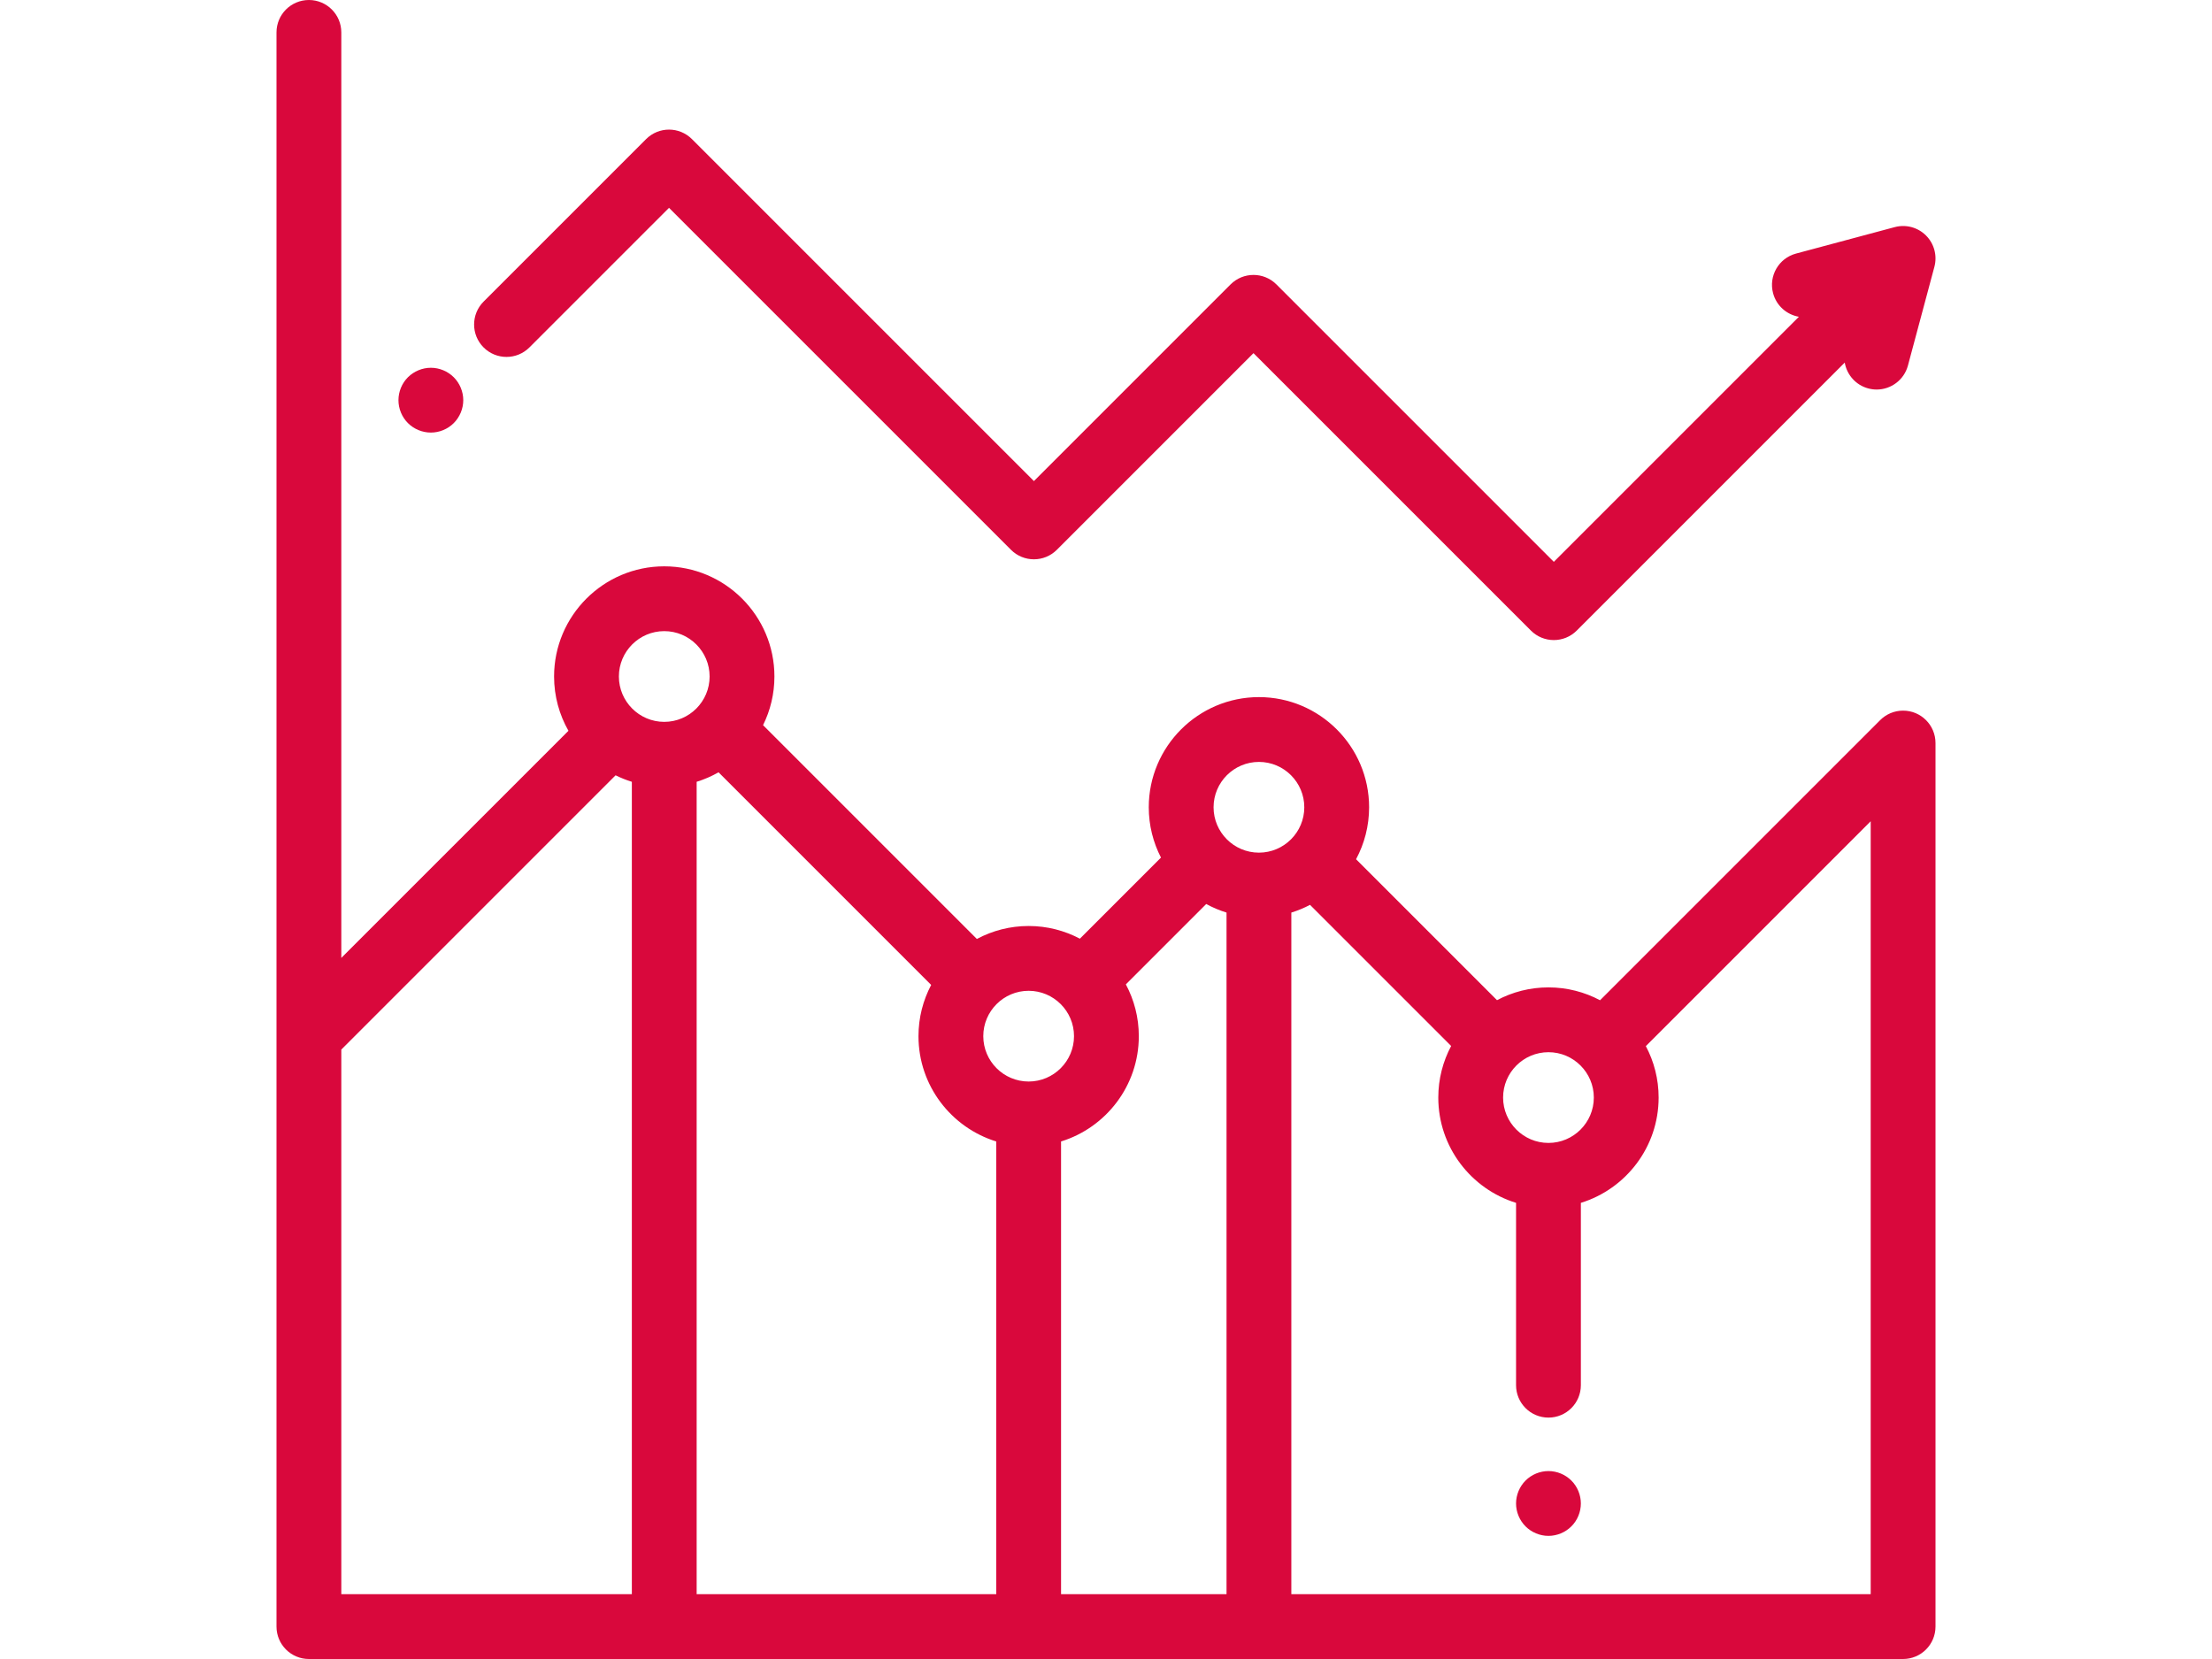
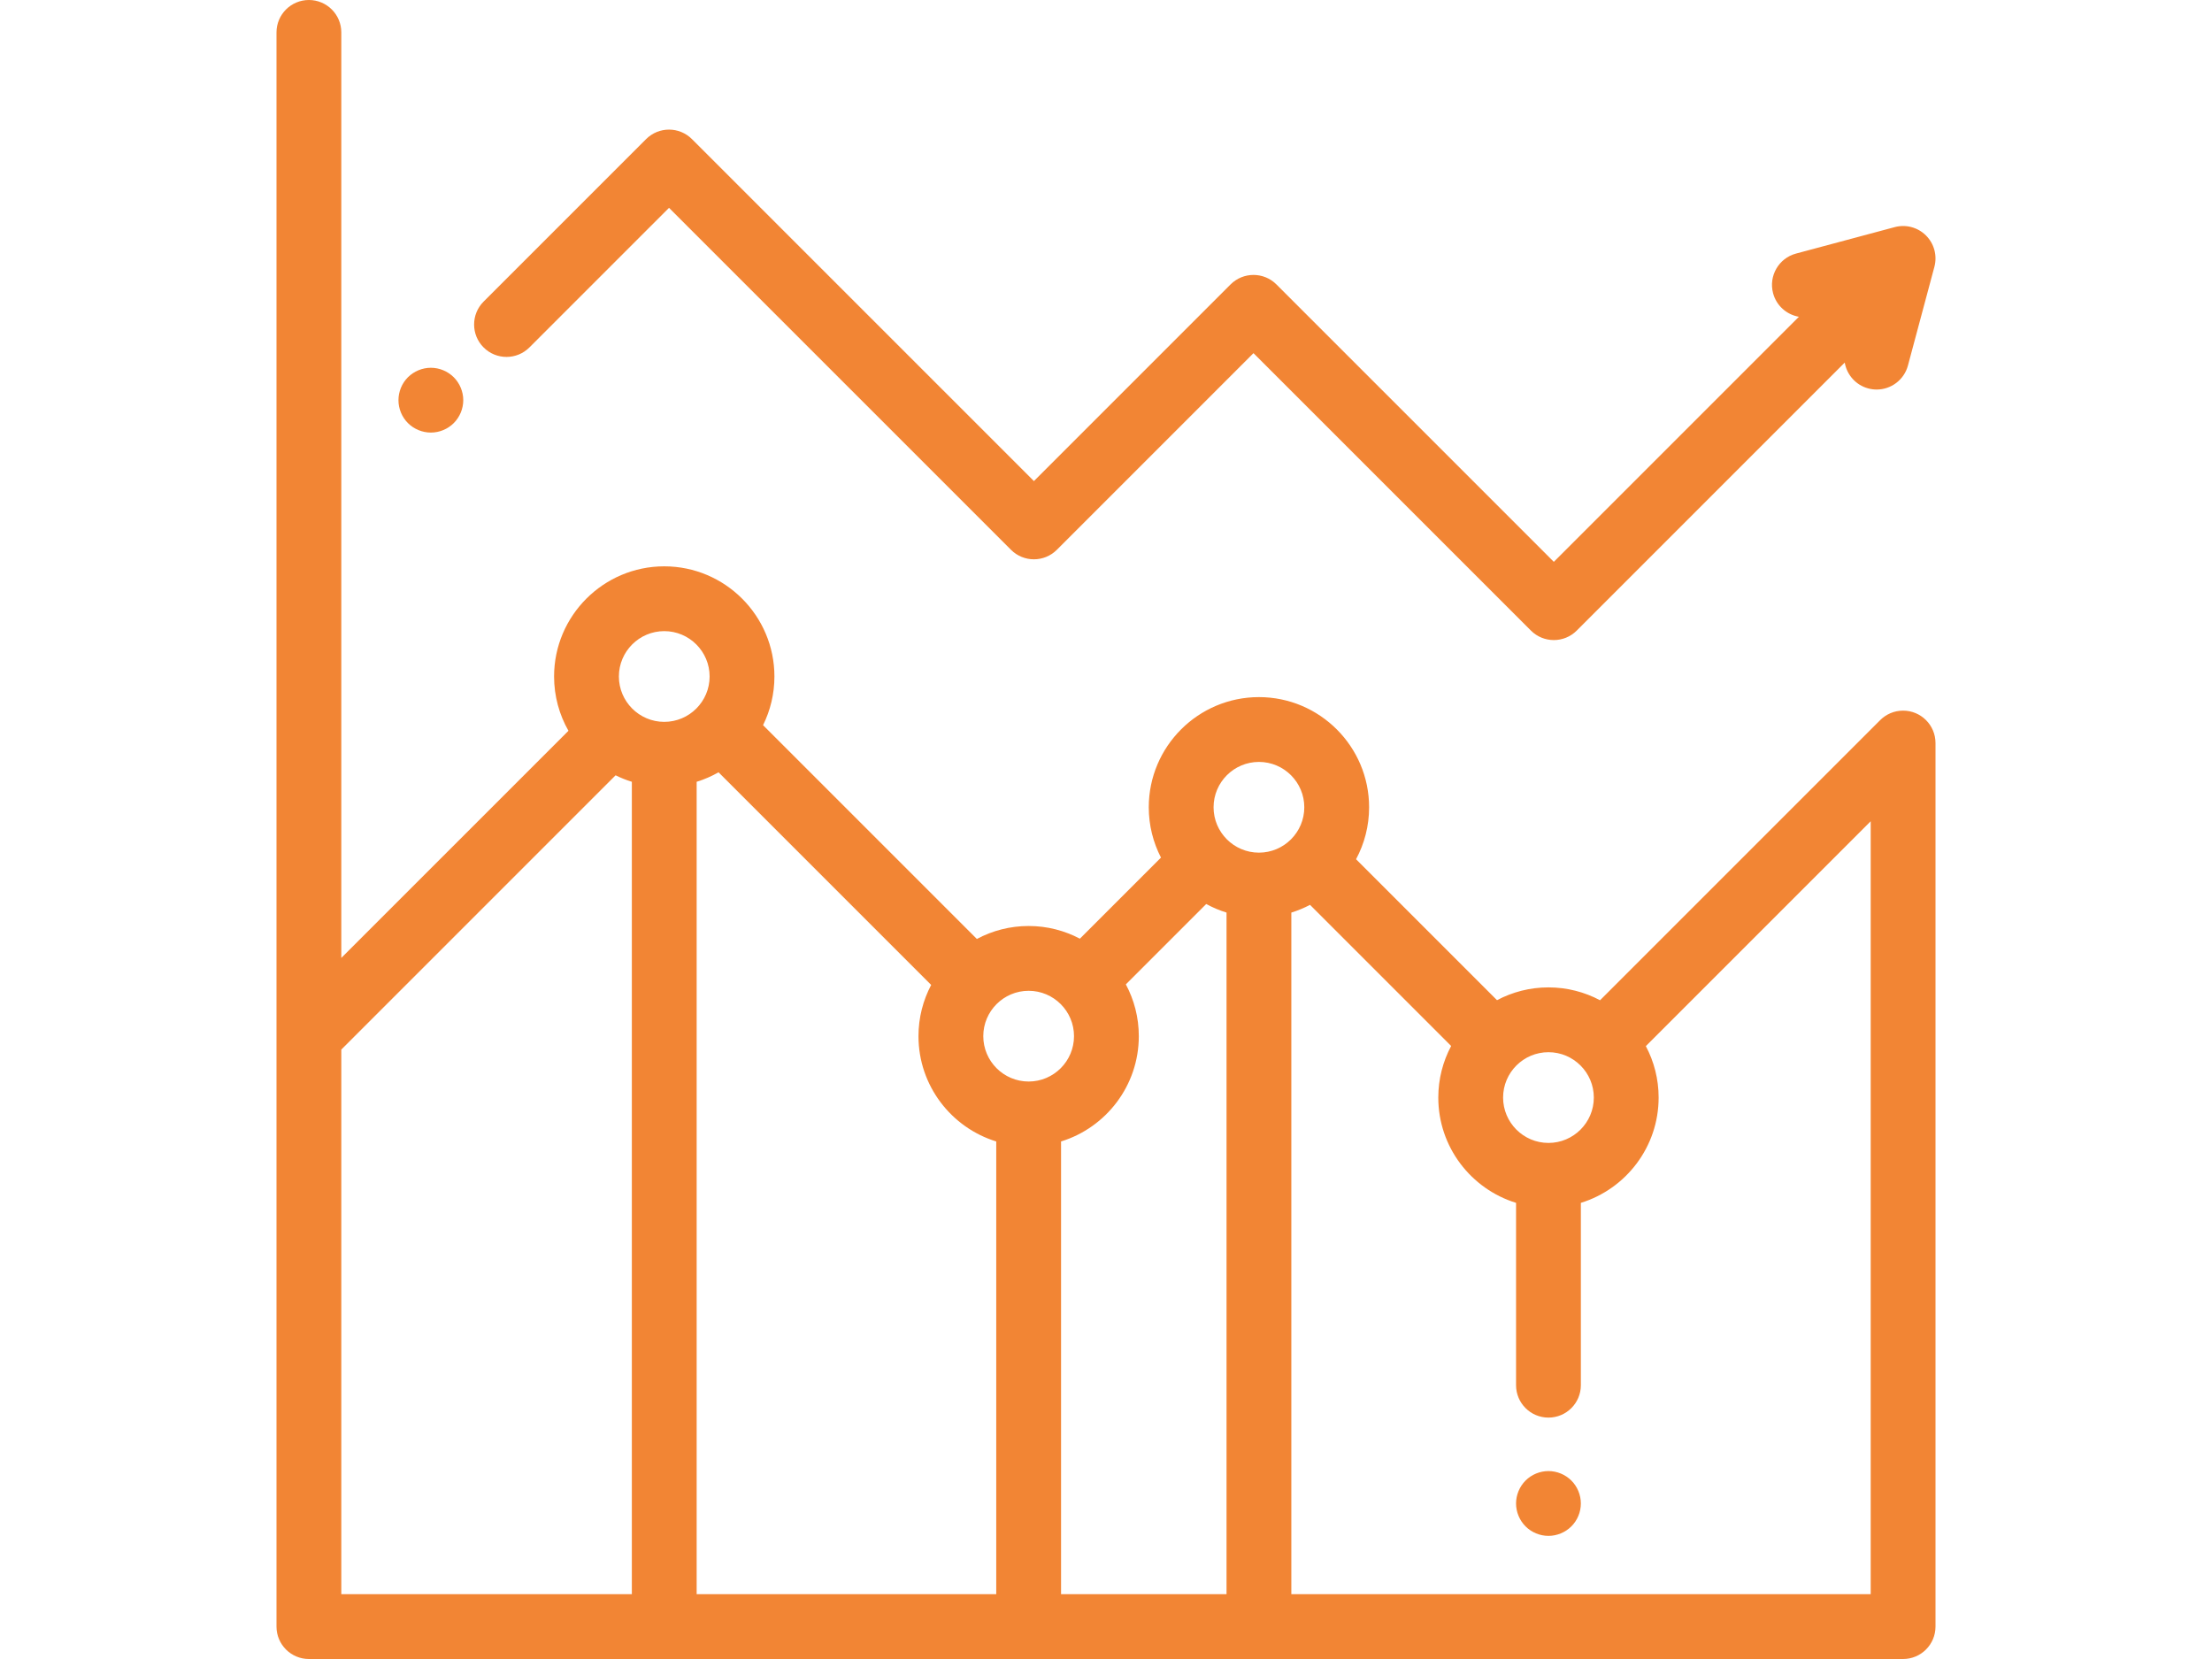
<svg xmlns="http://www.w3.org/2000/svg" version="1.1" id="Layer_1" x="0px" y="0px" width="1600px" height="1200px" viewBox="0 0 1600 1200" enable-background="new 0 0 1600 1200" xml:space="preserve">
  <g id="XMLID_1144_">
    <g id="XMLID_677_">
-       <path id="XMLID_713_" fill="#D9083C" d="M1376.563,514.017c-6.471,0-12.333,2.623-16.573,6.865l0,0l-202.629,202.629    c-11.14-5.932-23.838-9.305-37.317-9.305c-13.437,0-26.1,3.356-37.216,9.253L980.872,621.504    c6.016-11.203,9.438-23.995,9.438-37.575c0-43.941-35.747-79.688-79.688-79.688c-43.941,0-79.688,35.747-79.688,79.688    c0,13.109,3.202,25.474,8.831,36.394l-58.65,58.652c-11.081-5.848-23.688-9.178-37.066-9.178c-13.533,0-26.285,3.401-37.46,9.38    l-154.65-154.65c5.252-10.622,8.22-22.568,8.22-35.196c0-43.941-35.747-79.688-79.688-79.688s-79.688,35.747-79.688,79.688    c0,14.273,3.792,27.673,10.392,39.274L246.875,692.899V23.438C246.875,10.493,236.38,0,223.438,0S200,10.493,200,23.438V749.47    c0,0.007,0,0.016,0,0.023v427.069c0,12.942,10.495,23.438,23.438,23.438h1153.125c12.942,0,23.438-10.495,23.438-23.438V537.455    C1400,524.51,1389.505,514.017,1376.563,514.017z M1152.856,793.894c0,18.094-14.719,32.813-32.813,32.813    s-32.813-14.719-32.813-32.813s14.719-32.813,32.813-32.813S1152.856,775.8,1152.856,793.894z M503.907,565.493    c5.566-1.716,10.861-4.041,15.837-6.87l153.795,153.795c-5.85,11.081-9.178,23.688-9.178,37.066    c0,35.787,23.714,66.134,56.25,76.165v327.476H503.907L503.907,565.493L503.907,565.493z M767.485,825.649    c32.536-10.031,56.25-40.378,56.25-76.165c0-13.535-3.401-26.285-9.377-37.46l58.139-58.139c4.638,2.538,9.553,4.627,14.688,6.209    v493.031H767.487V825.649H767.485z M910.62,551.116c18.094,0,32.813,14.719,32.813,32.813s-14.719,32.813-32.813,32.813    s-32.813-14.719-32.813-32.813S892.529,551.116,910.62,551.116z M776.86,749.482c0,18.094-14.719,32.813-32.813,32.813    s-32.813-14.719-32.813-32.813s14.719-32.813,32.813-32.813S776.86,731.391,776.86,749.482z M480.47,456.513    c18.094,0,32.812,14.719,32.812,32.813s-14.719,32.813-32.812,32.813s-32.813-14.719-32.813-32.813    S462.376,456.513,480.47,456.513z M246.875,759.192l198.396-198.396c3.764,1.861,7.69,3.443,11.761,4.697v587.632H246.875V759.192    z M934.058,1153.125V660.094c4.706-1.451,9.22-3.34,13.512-5.595l102.087,102.084c-5.927,11.14-9.302,23.836-9.302,37.31    c0,35.787,23.714,66.134,56.25,76.165v131.894c0,12.942,10.495,23.438,23.438,23.438c12.942,0,23.438-10.495,23.438-23.438    V870.059c32.536-10.031,56.25-40.378,56.25-76.165c0-13.434-3.356-26.093-9.251-37.209l162.647-162.647v559.088H934.058z" />
-       <path id="XMLID_721_" fill="#D9083C" d="M1120.039,1064.063c-6.164,0-12.211,2.505-16.57,6.867    c-4.357,4.359-6.867,10.406-6.867,16.57s2.508,12.211,6.867,16.568c4.359,4.359,10.406,6.87,16.57,6.87s12.211-2.508,16.57-6.87    c4.383-4.357,6.867-10.404,6.867-16.568s-2.484-12.211-6.867-16.57C1132.25,1066.568,1126.203,1064.063,1120.039,1064.063z" />
-       <path id="XMLID_722_" fill="#D9083C" d="M382.946,251.306L483.92,150.333l247.366,247.366c9.155,9.152,23.991,9.152,33.148,0    l142.252-142.254l200.667,200.667c4.577,4.577,10.575,6.865,16.573,6.865c5.998,0,11.995-2.288,16.573-6.865l193.847-193.847    c1.5,8.737,7.894,16.249,17.02,18.694c2.03,0.544,4.071,0.804,6.08,0.804c10.348,0,19.819-6.905,22.624-17.377l19.132-71.398    c2.168-8.088-0.145-16.718-6.066-22.638c-5.918-5.92-14.543-8.238-22.638-6.066l-71.398,19.132    c-12.504,3.349-19.924,16.202-16.573,28.706c2.44,9.113,9.938,15.499,18.659,17.011l-177.26,177.263l-200.667-200.67    c-9.155-9.15-23.991-9.15-33.148,0L747.859,347.981L500.492,100.615c-9.155-9.155-23.991-9.155-33.148,0L349.798,218.161    c-9.152,9.152-9.152,23.993,0,33.145C358.953,260.463,373.789,260.463,382.946,251.306z" />
-       <path id="XMLID_723_" fill="#D9083C" d="M311.656,312.891c6.164,0,12.211-2.484,16.57-6.867c4.357-4.359,6.867-10.406,6.867-16.57    c0-6.164-2.508-12.211-6.867-16.57s-10.406-6.867-16.57-6.867s-12.211,2.508-16.594,6.867c-4.357,4.359-6.844,10.406-6.844,16.57    c0,6.164,2.487,12.211,6.844,16.57C299.445,310.406,305.492,312.891,311.656,312.891z" />
+       <path id="XMLID_713_" fill="#f28534" d="M1376.563,514.017c-6.471,0-12.333,2.623-16.573,6.865l0,0l-202.629,202.629    c-11.14-5.932-23.838-9.305-37.317-9.305c-13.437,0-26.1,3.356-37.216,9.253L980.872,621.504    c6.016-11.203,9.438-23.995,9.438-37.575c0-43.941-35.747-79.688-79.688-79.688c-43.941,0-79.688,35.747-79.688,79.688    c0,13.109,3.202,25.474,8.831,36.394l-58.65,58.652c-11.081-5.848-23.688-9.178-37.066-9.178c-13.533,0-26.285,3.401-37.46,9.38    l-154.65-154.65c5.252-10.622,8.22-22.568,8.22-35.196c0-43.941-35.747-79.688-79.688-79.688s-79.688,35.747-79.688,79.688    c0,14.273,3.792,27.673,10.392,39.274L246.875,692.899V23.438C246.875,10.493,236.38,0,223.438,0S200,10.493,200,23.438V749.47    c0,0.007,0,0.016,0,0.023v427.069c0,12.942,10.495,23.438,23.438,23.438h1153.125c12.942,0,23.438-10.495,23.438-23.438V537.455    C1400,524.51,1389.505,514.017,1376.563,514.017z M1152.856,793.894c0,18.094-14.719,32.813-32.813,32.813    s-32.813-14.719-32.813-32.813s14.719-32.813,32.813-32.813S1152.856,775.8,1152.856,793.894z M503.907,565.493    c5.566-1.716,10.861-4.041,15.837-6.87l153.795,153.795c-5.85,11.081-9.178,23.688-9.178,37.066    c0,35.787,23.714,66.134,56.25,76.165v327.476H503.907L503.907,565.493L503.907,565.493z M767.485,825.649    c32.536-10.031,56.25-40.378,56.25-76.165c0-13.535-3.401-26.285-9.377-37.46l58.139-58.139c4.638,2.538,9.553,4.627,14.688,6.209    v493.031H767.487V825.649H767.485z M910.62,551.116c18.094,0,32.813,14.719,32.813,32.813s-14.719,32.813-32.813,32.813    s-32.813-14.719-32.813-32.813S892.529,551.116,910.62,551.116z M776.86,749.482c0,18.094-14.719,32.813-32.813,32.813    s-32.813-14.719-32.813-32.813s14.719-32.813,32.813-32.813S776.86,731.391,776.86,749.482z M480.47,456.513    c18.094,0,32.812,14.719,32.812,32.813s-14.719,32.813-32.812,32.813s-32.813-14.719-32.813-32.813    S462.376,456.513,480.47,456.513z M246.875,759.192l198.396-198.396c3.764,1.861,7.69,3.443,11.761,4.697v587.632H246.875V759.192    z M934.058,1153.125V660.094c4.706-1.451,9.22-3.34,13.512-5.595l102.087,102.084c-5.927,11.14-9.302,23.836-9.302,37.31    c0,35.787,23.714,66.134,56.25,76.165v131.894c0,12.942,10.495,23.438,23.438,23.438c12.942,0,23.438-10.495,23.438-23.438    V870.059c32.536-10.031,56.25-40.378,56.25-76.165c0-13.434-3.356-26.093-9.251-37.209l162.647-162.647v559.088H934.058z" />
+       <path id="XMLID_721_" fill="#f28534" d="M1120.039,1064.063c-6.164,0-12.211,2.505-16.57,6.867    c-4.357,4.359-6.867,10.406-6.867,16.57s2.508,12.211,6.867,16.568c4.359,4.359,10.406,6.87,16.57,6.87s12.211-2.508,16.57-6.87    c4.383-4.357,6.867-10.404,6.867-16.568s-2.484-12.211-6.867-16.57C1132.25,1066.568,1126.203,1064.063,1120.039,1064.063z" />
+       <path id="XMLID_722_" fill="#f28534" d="M382.946,251.306L483.92,150.333l247.366,247.366c9.155,9.152,23.991,9.152,33.148,0    l142.252-142.254l200.667,200.667c4.577,4.577,10.575,6.865,16.573,6.865c5.998,0,11.995-2.288,16.573-6.865l193.847-193.847    c1.5,8.737,7.894,16.249,17.02,18.694c2.03,0.544,4.071,0.804,6.08,0.804c10.348,0,19.819-6.905,22.624-17.377l19.132-71.398    c2.168-8.088-0.145-16.718-6.066-22.638c-5.918-5.92-14.543-8.238-22.638-6.066l-71.398,19.132    c-12.504,3.349-19.924,16.202-16.573,28.706c2.44,9.113,9.938,15.499,18.659,17.011l-177.26,177.263l-200.667-200.67    c-9.155-9.15-23.991-9.15-33.148,0L747.859,347.981L500.492,100.615c-9.155-9.155-23.991-9.155-33.148,0L349.798,218.161    c-9.152,9.152-9.152,23.993,0,33.145C358.953,260.463,373.789,260.463,382.946,251.306z" />
+       <path id="XMLID_723_" fill="#f28534" d="M311.656,312.891c6.164,0,12.211-2.484,16.57-6.867c4.357-4.359,6.867-10.406,6.867-16.57    c0-6.164-2.508-12.211-6.867-16.57s-10.406-6.867-16.57-6.867s-12.211,2.508-16.594,6.867c-4.357,4.359-6.844,10.406-6.844,16.57    c0,6.164,2.487,12.211,6.844,16.57C299.445,310.406,305.492,312.891,311.656,312.891z" />
    </g>
  </g>
</svg>
